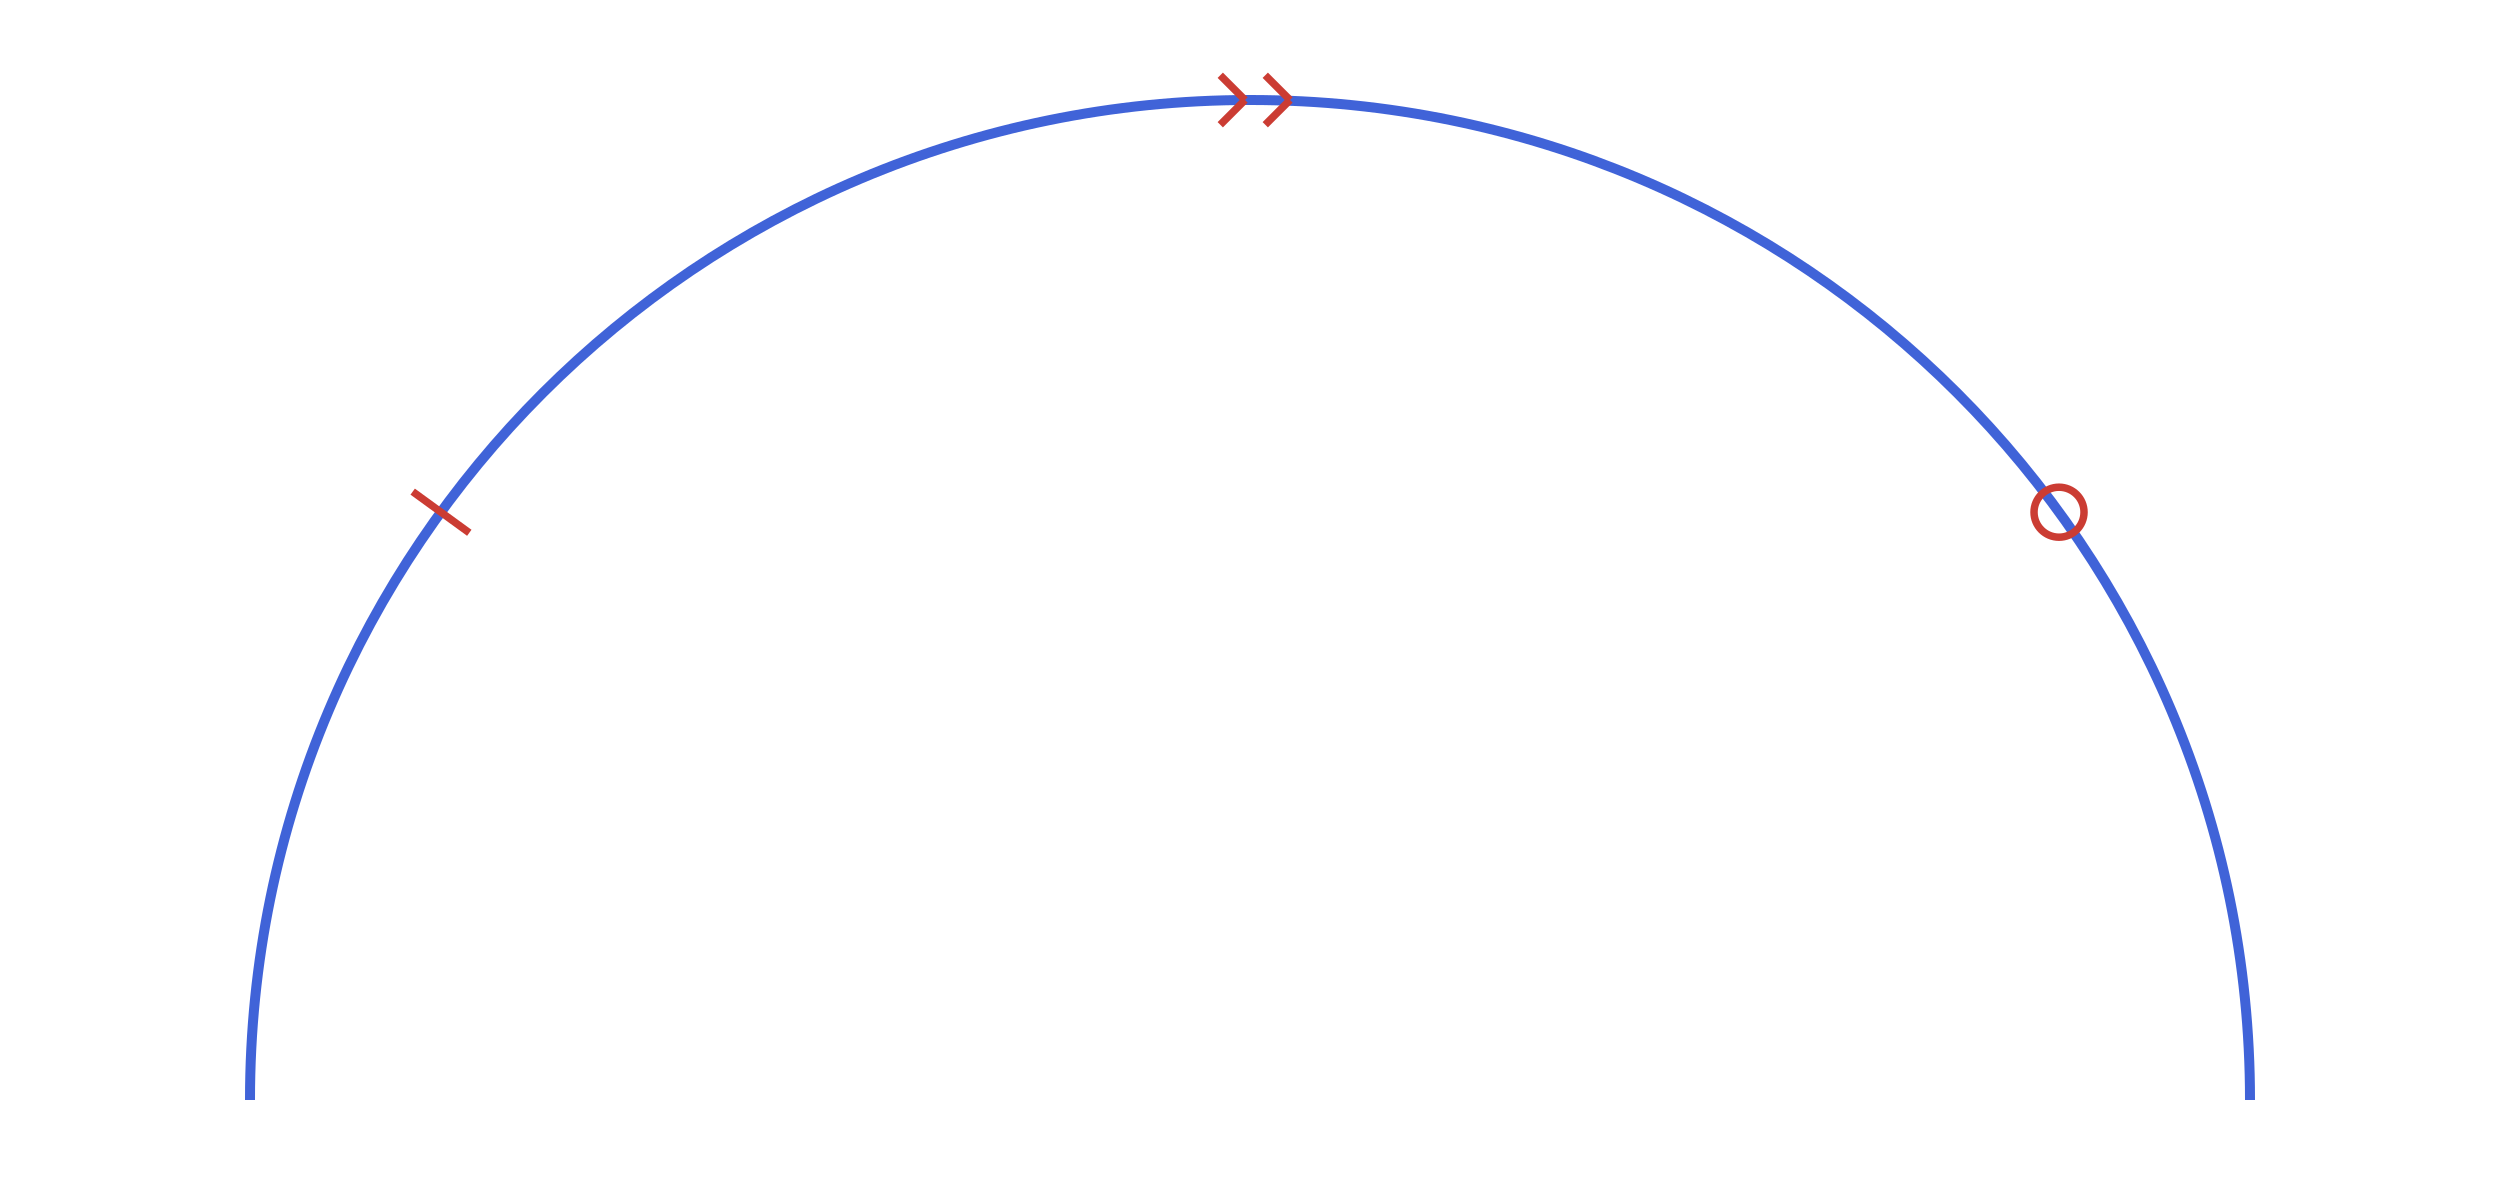
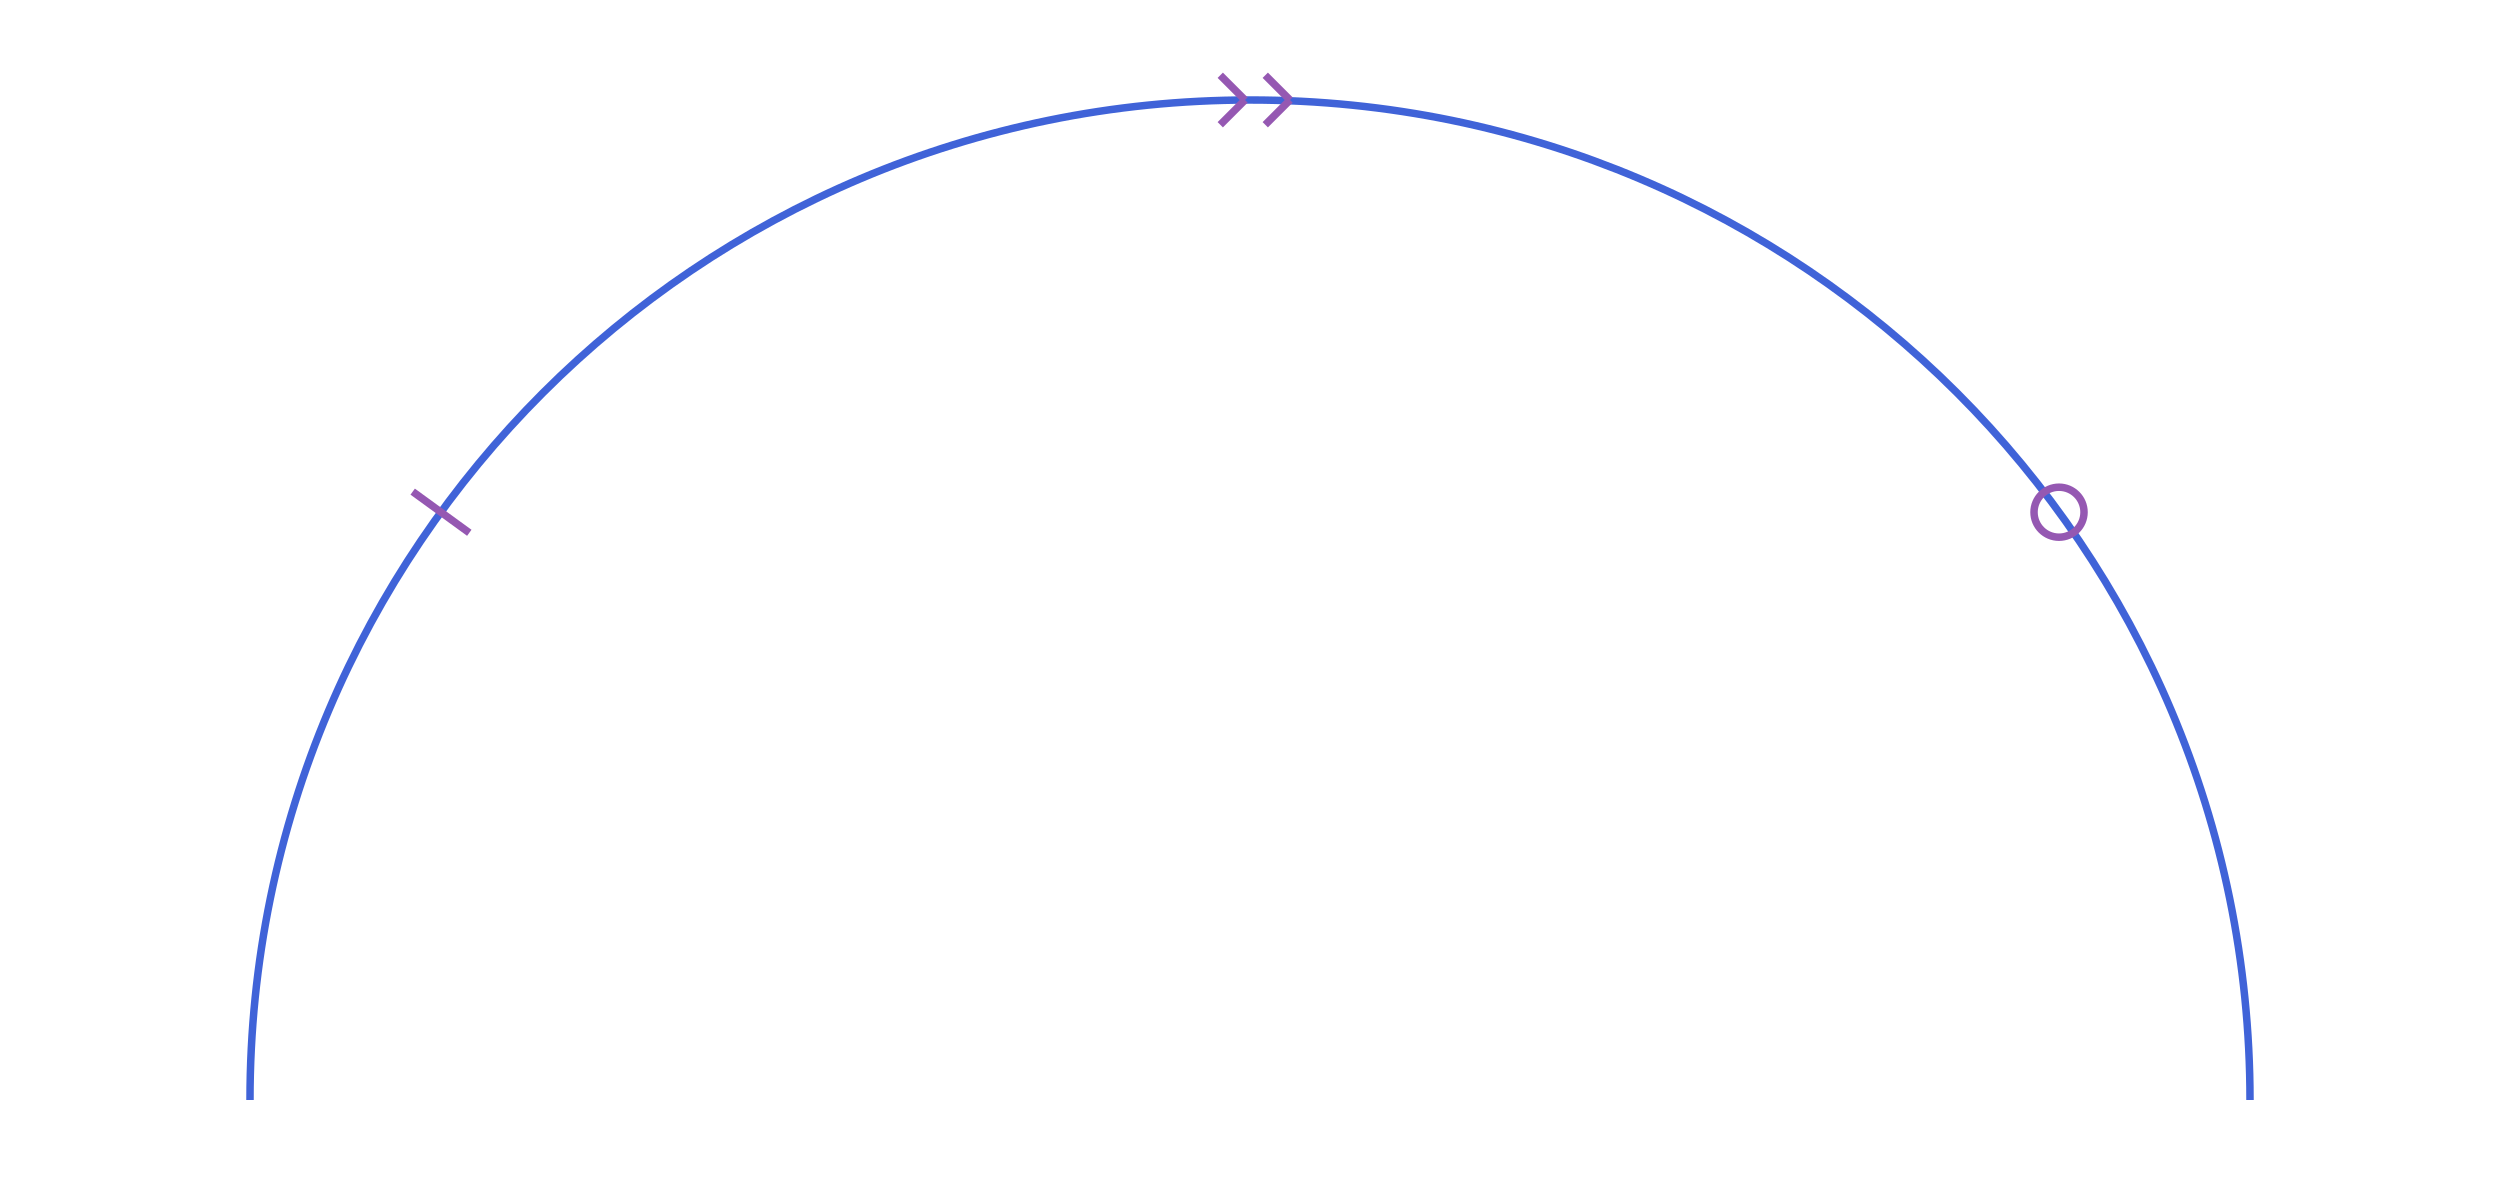
<svg xmlns="http://www.w3.org/2000/svg" width="500" height="240" viewBox="0 0 500 240">
-   <path fill="none" stroke-width="2" stroke-linecap="butt" stroke-linejoin="miter" stroke="rgb(25.1%, 38.8%, 84.7%)" stroke-opacity="1" stroke-miterlimit="10" d="M 50 220 C 50 109.543 139.543 20 250 20 C 360.457 20 450 109.543 450 220 " />
-   <path fill="none" stroke-width="1.5" stroke-linecap="butt" stroke-linejoin="miter" stroke="rgb(79.6%, 23.5%, 20%)" stroke-opacity="1" stroke-miterlimit="10" d="M 82.535 98.328 L 93.859 106.559 " />
-   <path fill="none" stroke-width="1.5" stroke-linecap="butt" stroke-linejoin="miter" stroke="rgb(79.6%, 23.5%, 20%)" stroke-opacity="1" stroke-miterlimit="10" d="M 249 20 L 244.051 24.949 " />
-   <path fill="none" stroke-width="1.5" stroke-linecap="butt" stroke-linejoin="miter" stroke="rgb(79.6%, 23.5%, 20%)" stroke-opacity="1" stroke-miterlimit="10" d="M 249 20 L 244.051 15.051 " />
-   <path fill="none" stroke-width="1.5" stroke-linecap="butt" stroke-linejoin="miter" stroke="rgb(79.6%, 23.5%, 20%)" stroke-opacity="1" stroke-miterlimit="10" d="M 258 20 L 253.051 24.949 " />
-   <path fill="none" stroke-width="1.5" stroke-linecap="butt" stroke-linejoin="miter" stroke="rgb(79.6%, 23.5%, 20%)" stroke-opacity="1" stroke-miterlimit="10" d="M 258 20 L 253.051 15.051 " />
-   <path fill="none" stroke-width="1.5" stroke-linecap="butt" stroke-linejoin="miter" stroke="rgb(79.6%, 23.5%, 20%)" stroke-opacity="1" stroke-miterlimit="10" d="M 416.805 102.441 C 416.805 105.203 414.566 107.441 411.805 107.441 C 409.043 107.441 406.805 105.203 406.805 102.441 C 406.805 99.68 409.043 97.441 411.805 97.441 C 414.566 97.441 416.805 99.68 416.805 102.441 Z M 416.805 102.441 " />
+   <path fill="none" stroke-width="1.5" stroke-linecap="butt" stroke-linejoin="miter" stroke="rgb(25.1%, 38.8%, 84.7%)" stroke-opacity="1" stroke-miterlimit="10" d="M 50 220 C 50 109.543 139.543 20 250 20 C 360.457 20 450 109.543 450 220 " />
+   <path fill="none" stroke-width="1.5" stroke-linecap="butt" stroke-linejoin="miter" stroke="rgb(58.4%, 34.5%, 69.8%)" stroke-opacity="1" stroke-miterlimit="10" d="M 82.535 98.328 L 93.859 106.559 " />
+   <path fill="none" stroke-width="1.5" stroke-linecap="butt" stroke-linejoin="miter" stroke="rgb(58.4%, 34.5%, 69.8%)" stroke-opacity="1" stroke-miterlimit="10" d="M 249 20 L 244.051 24.949 " />
+   <path fill="none" stroke-width="1.5" stroke-linecap="butt" stroke-linejoin="miter" stroke="rgb(58.4%, 34.5%, 69.8%)" stroke-opacity="1" stroke-miterlimit="10" d="M 249 20 L 244.051 15.051 " />
+   <path fill="none" stroke-width="1.5" stroke-linecap="butt" stroke-linejoin="miter" stroke="rgb(58.4%, 34.5%, 69.8%)" stroke-opacity="1" stroke-miterlimit="10" d="M 258 20 L 253.051 24.949 " />
+   <path fill="none" stroke-width="1.5" stroke-linecap="butt" stroke-linejoin="miter" stroke="rgb(58.4%, 34.5%, 69.8%)" stroke-opacity="1" stroke-miterlimit="10" d="M 258 20 L 253.051 15.051 " />
+   <path fill="none" stroke-width="1.5" stroke-linecap="butt" stroke-linejoin="miter" stroke="rgb(58.4%, 34.5%, 69.8%)" stroke-opacity="1" stroke-miterlimit="10" d="M 416.805 102.441 C 416.805 105.203 414.566 107.441 411.805 107.441 C 409.043 107.441 406.805 105.203 406.805 102.441 C 406.805 99.68 409.043 97.441 411.805 97.441 C 414.566 97.441 416.805 99.68 416.805 102.441 Z M 416.805 102.441 " />
</svg>
